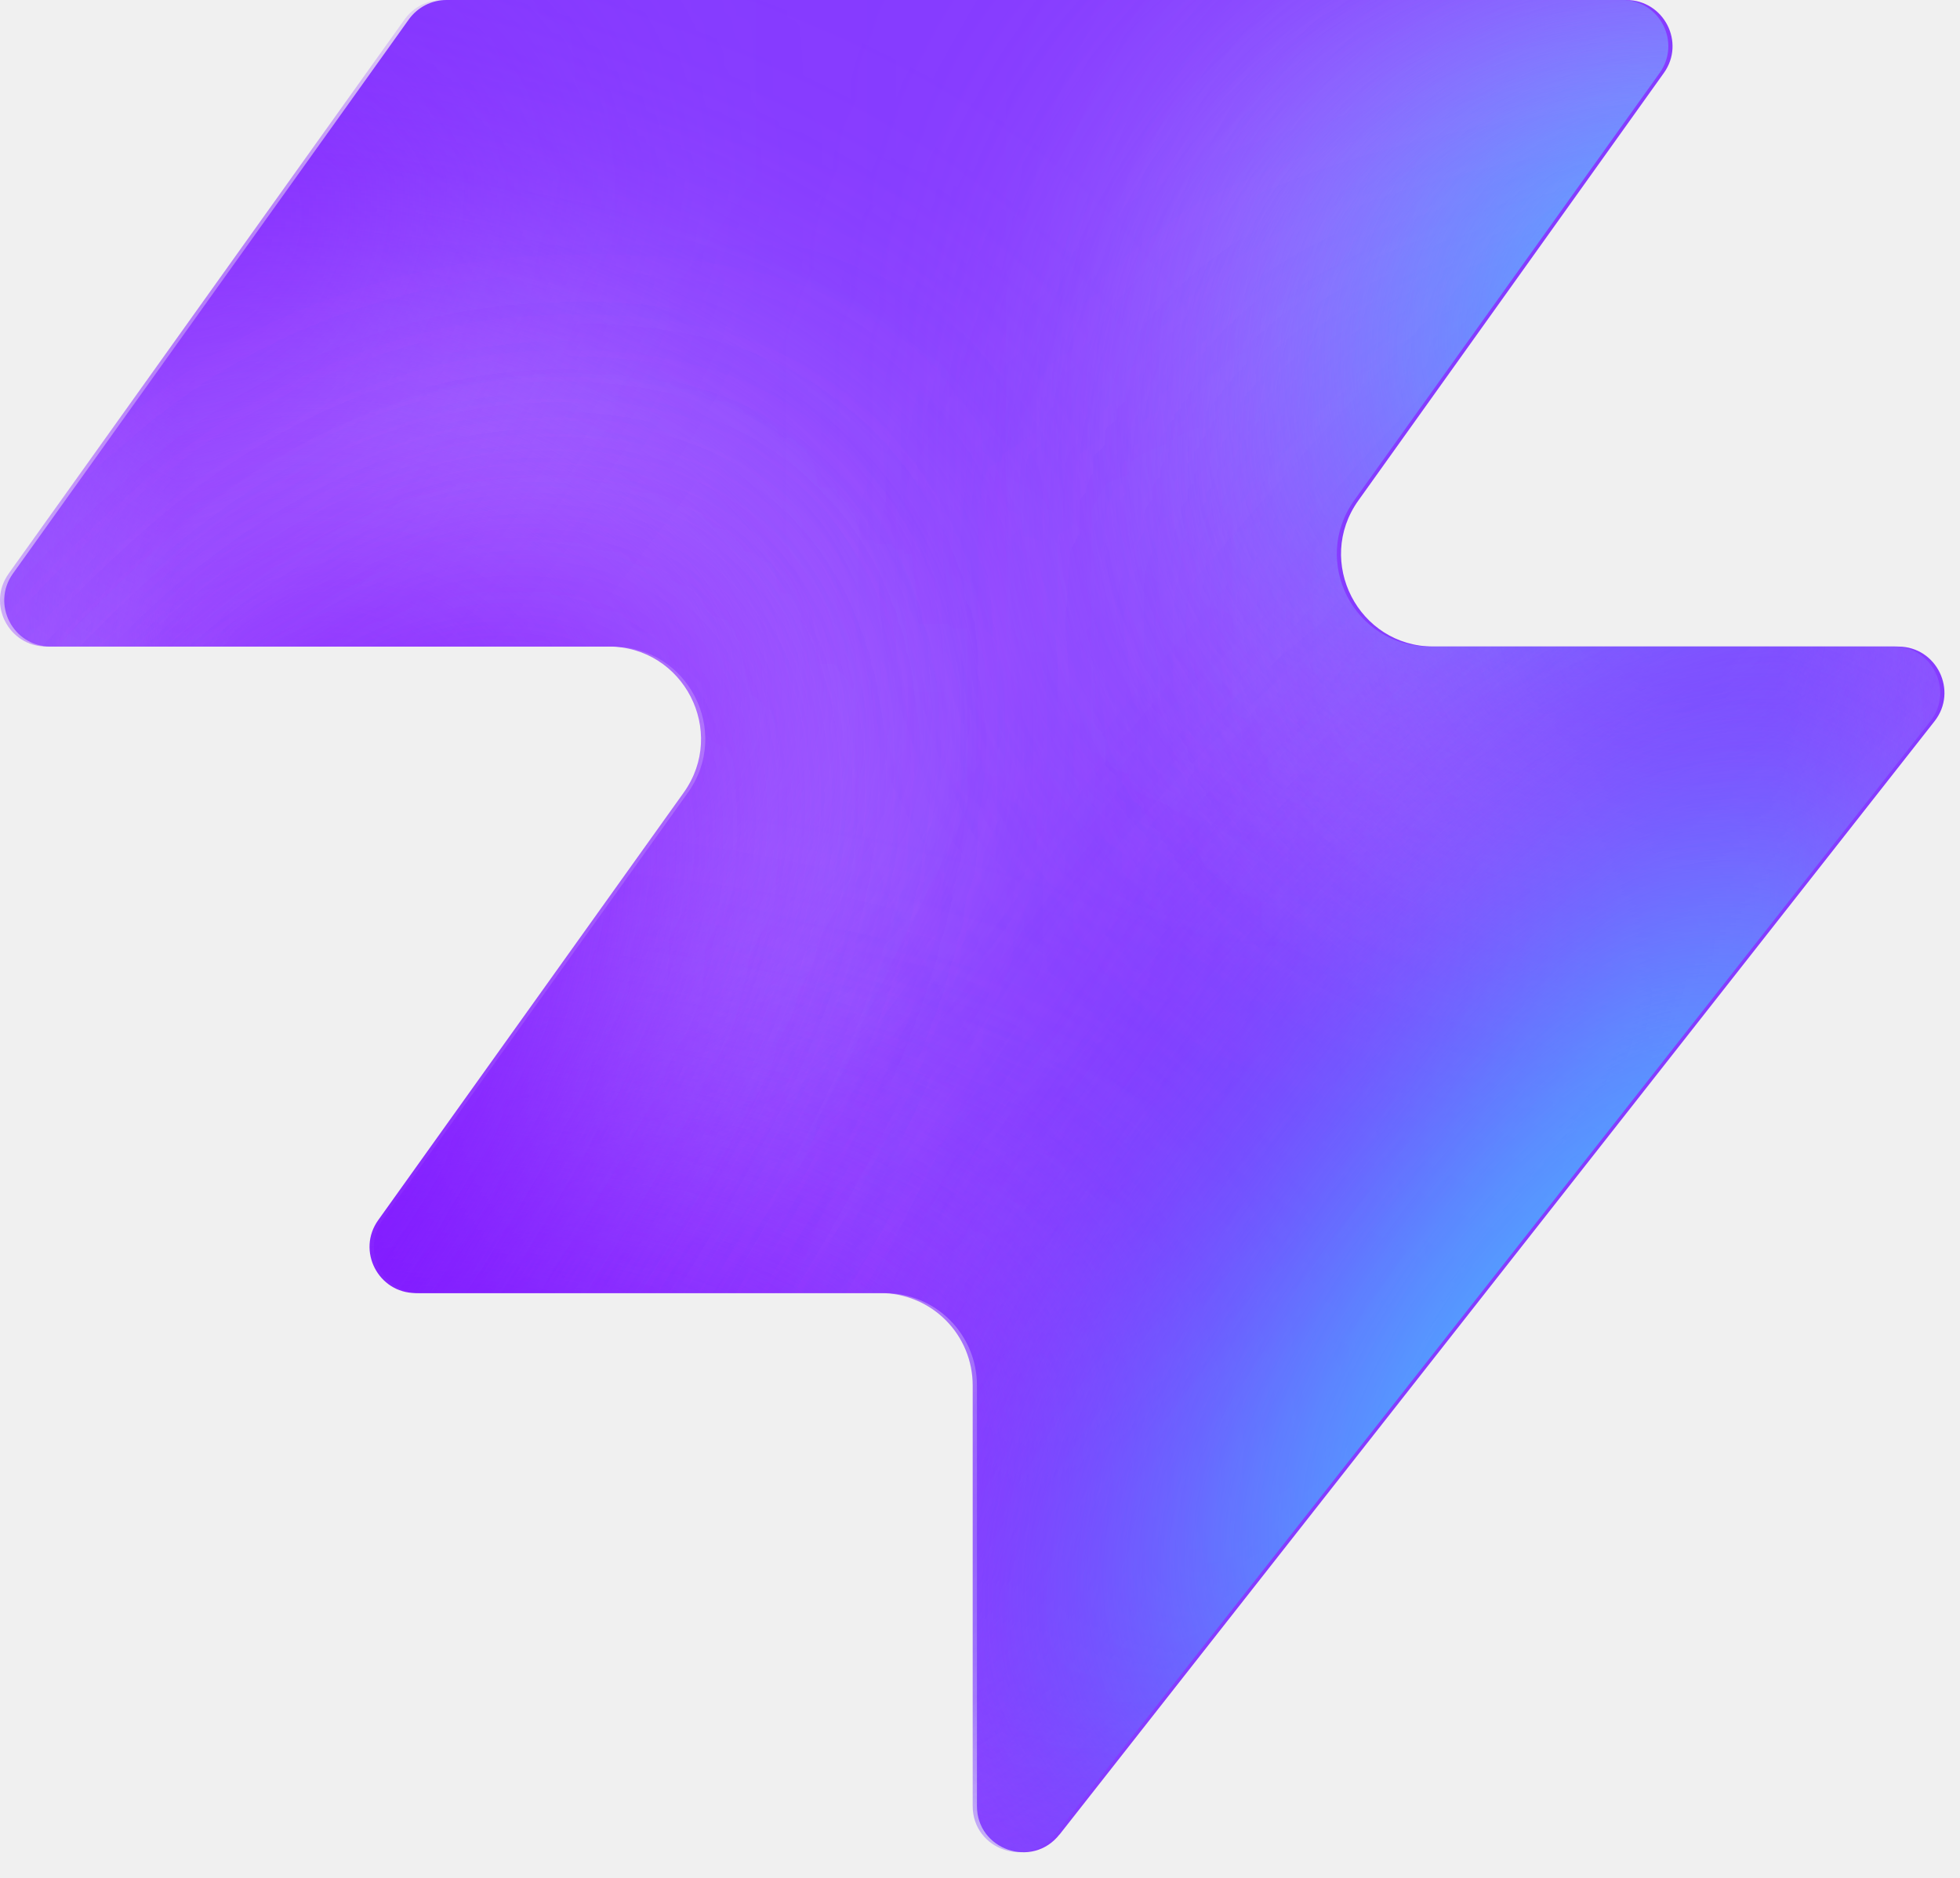
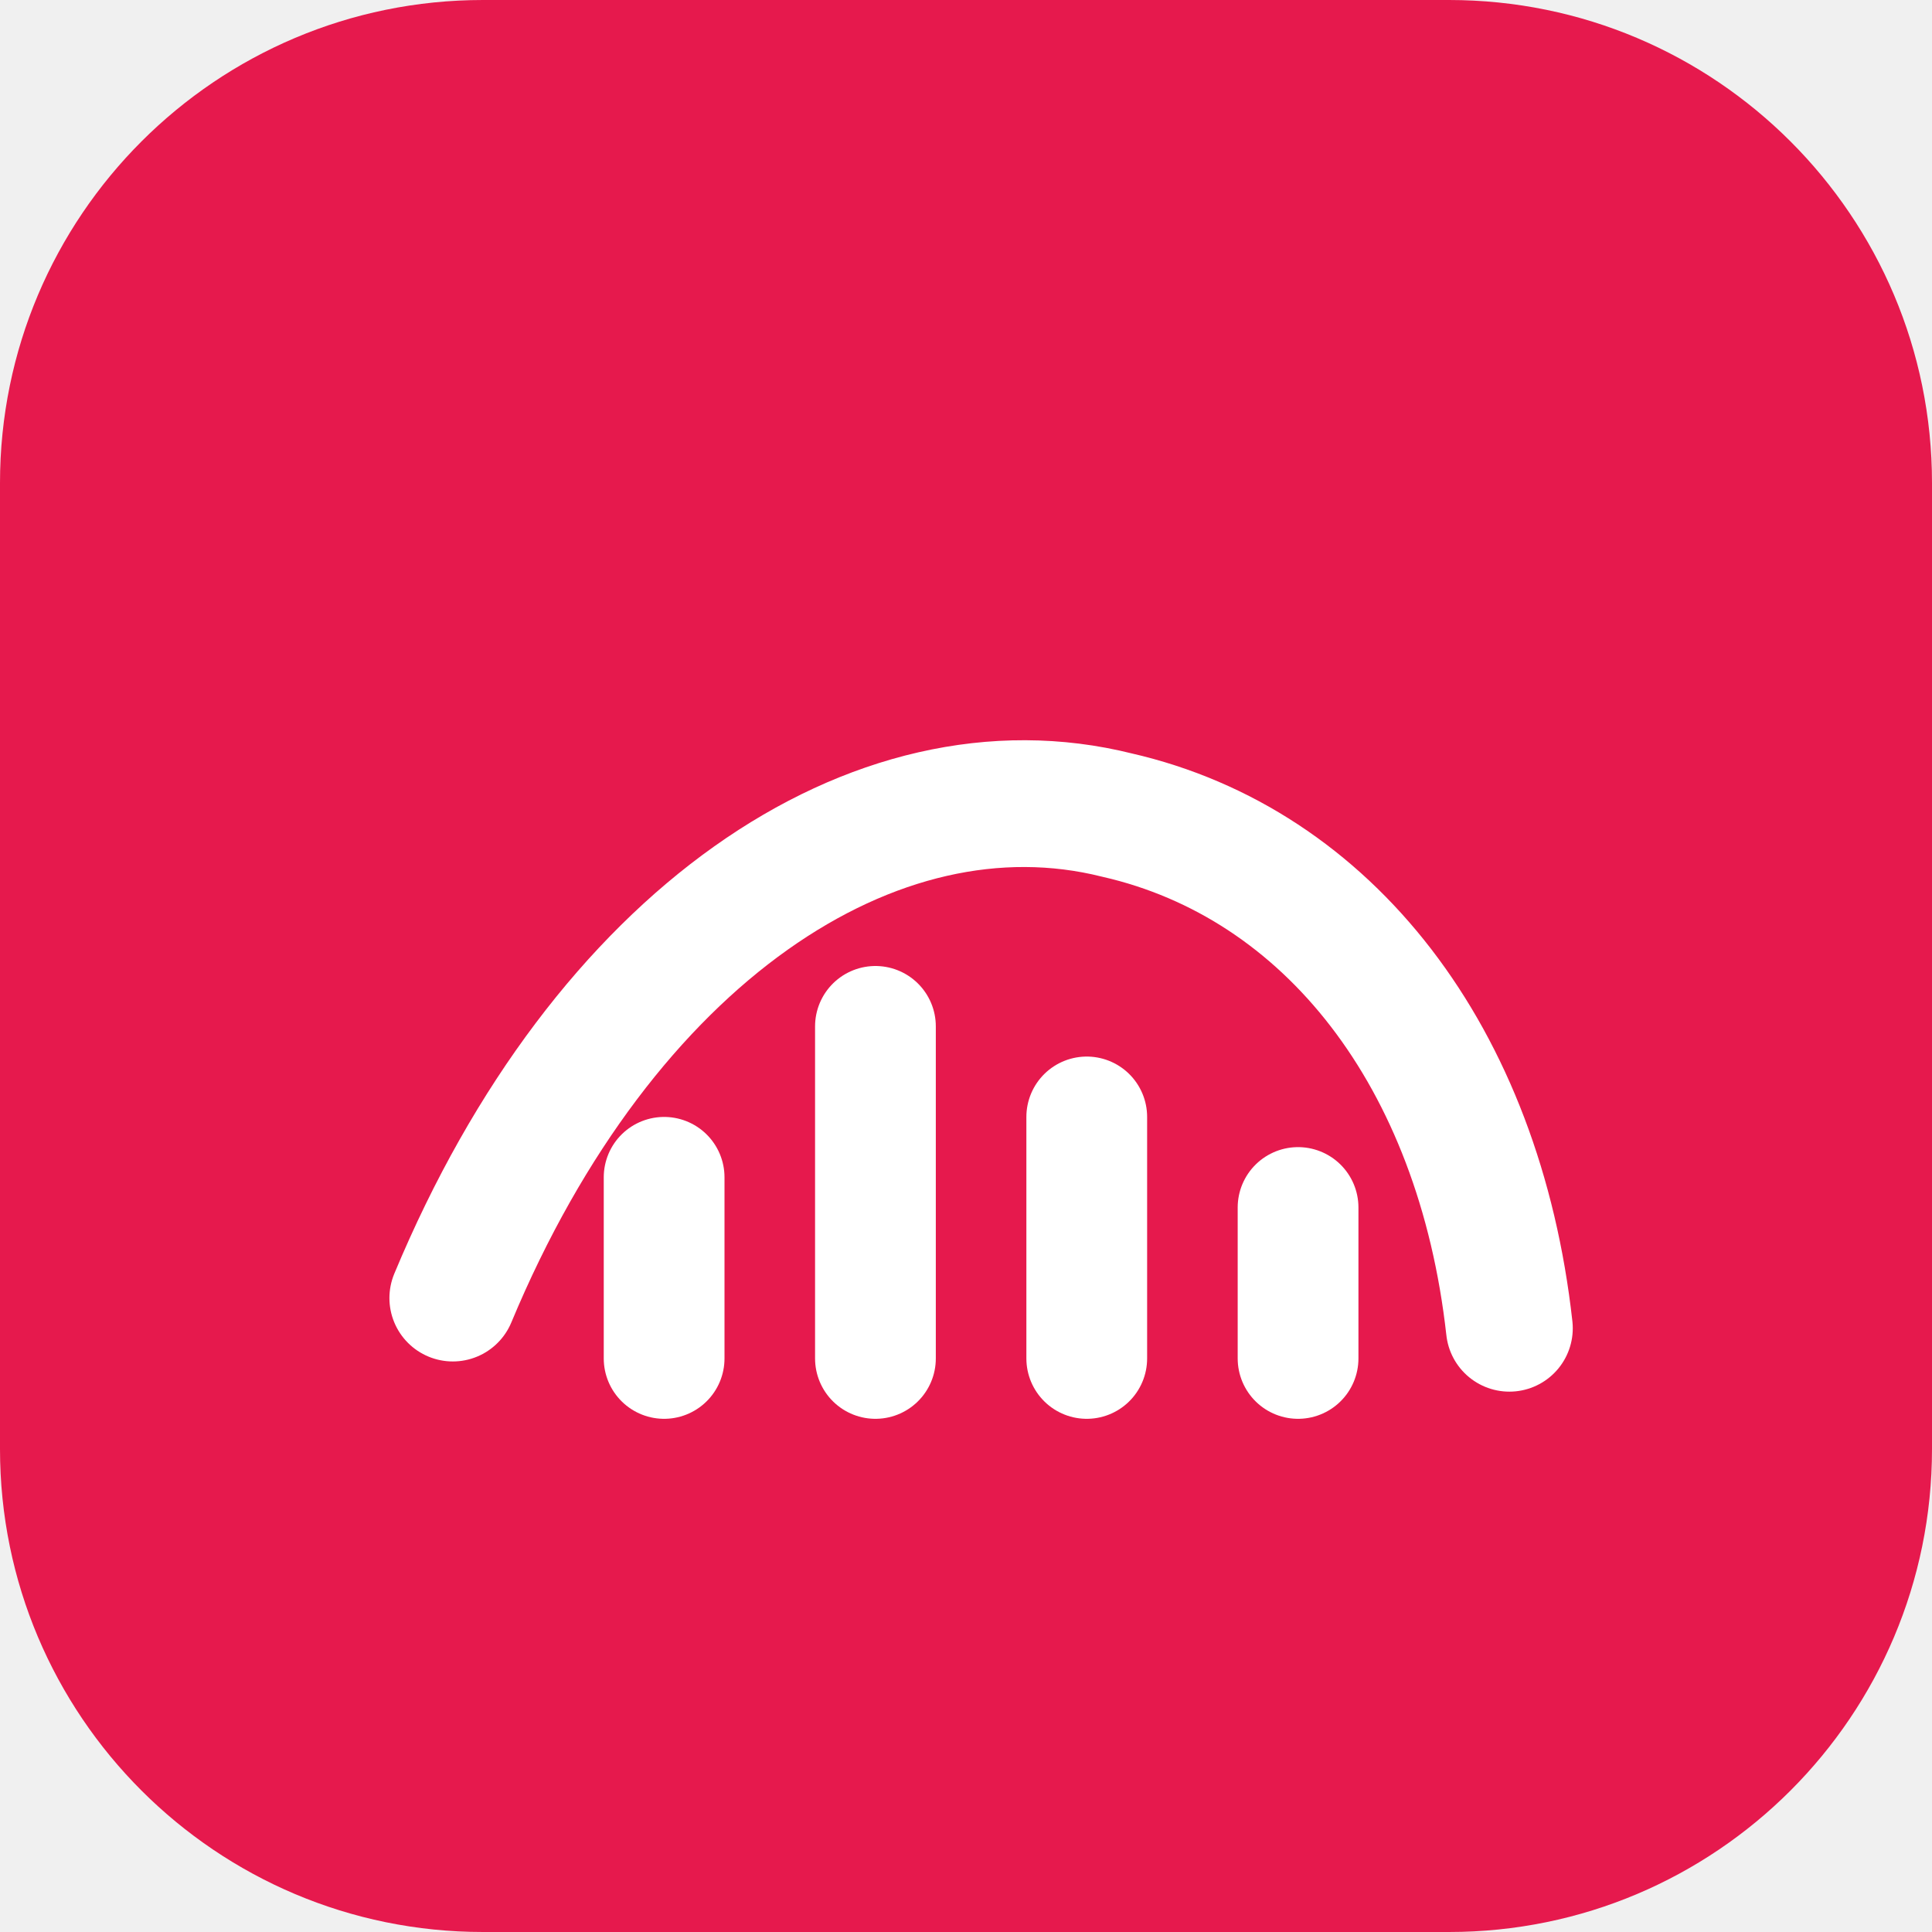
- <svg xmlns="http://www.w3.org/2000/svg" width="48" height="46" fill="none" viewBox="0 0 48 46">
-   <path fill="#863bff" d="M25.946 44.938c-.664.845-2.021.375-2.021-.698V33.937a2.26 2.26 0 0 0-2.262-2.262H10.287c-.92 0-1.456-1.04-.92-1.788l7.48-10.471c1.07-1.497 0-3.578-1.842-3.578H1.237c-.92 0-1.456-1.04-.92-1.788L10.013.474c.214-.297.556-.474.92-.474h28.894c.92 0 1.456 1.04.92 1.788l-7.48 10.471c-1.07 1.498 0 3.579 1.842 3.579h11.377c.943 0 1.473 1.088.89 1.83L25.947 44.94z" style="fill:#863bff;fill:color(display-p3 .525 .23 1);fill-opacity:1" />
-   <mask id="a" width="48" height="46" x="0" y="0" maskUnits="userSpaceOnUse" style="mask-type:alpha">
-     <path fill="#000" d="M25.842 44.938c-.664.844-2.021.375-2.021-.698V33.937a2.26 2.26 0 0 0-2.262-2.262H10.183c-.92 0-1.456-1.04-.92-1.788l7.48-10.471c1.07-1.498 0-3.579-1.842-3.579H1.133c-.92 0-1.456-1.04-.92-1.787L9.91.473c.214-.297.556-.474.92-.474h28.894c.92 0 1.456 1.04.92 1.788l-7.48 10.471c-1.07 1.498 0 3.578 1.842 3.578h11.377c.943 0 1.473 1.088.89 1.832L25.843 44.94z" style="fill:#000;fill-opacity:1" />
-   </mask>
-   <g mask="url(#a)">
-     <g filter="url(#b)">
-       <ellipse cx="5.508" cy="14.704" fill="#ede6ff" rx="5.508" ry="14.704" style="fill:#ede6ff;fill:color(display-p3 .927 .903 1);fill-opacity:1" transform="matrix(.00324 1 1 -.00324 -4.47 31.516)" />
-     </g>
-     <g filter="url(#c)">
-       <ellipse cx="10.399" cy="29.851" fill="#ede6ff" rx="10.399" ry="29.851" style="fill:#ede6ff;fill:color(display-p3 .927 .903 1);fill-opacity:1" transform="matrix(.00324 1 1 -.00324 -39.328 7.883)" />
-     </g>
-     <g filter="url(#d)">
-       <ellipse cx="5.508" cy="30.487" fill="#7e14ff" rx="5.508" ry="30.487" style="fill:#7e14ff;fill:color(display-p3 .492 .077 1);fill-opacity:1" transform="rotate(89.814 -25.913 -14.639)scale(1 -1)" />
-     </g>
-     <g filter="url(#e)">
-       <ellipse cx="5.508" cy="30.599" fill="#7e14ff" rx="5.508" ry="30.599" style="fill:#7e14ff;fill:color(display-p3 .492 .077 1);fill-opacity:1" transform="rotate(89.814 -32.644 -3.334)scale(1 -1)" />
-     </g>
-     <g filter="url(#f)">
-       <ellipse cx="5.508" cy="30.599" fill="#7e14ff" rx="5.508" ry="30.599" style="fill:#7e14ff;fill:color(display-p3 .492 .077 1);fill-opacity:1" transform="matrix(.00324 1 1 -.00324 -34.34 30.47)" />
-     </g>
-     <g filter="url(#g)">
-       <ellipse cx="14.072" cy="22.078" fill="#ede6ff" rx="14.072" ry="22.078" style="fill:#ede6ff;fill:color(display-p3 .927 .903 1);fill-opacity:1" transform="rotate(93.35 24.506 48.493)scale(-1 1)" />
-     </g>
-     <g filter="url(#h)">
-       <ellipse cx="3.47" cy="21.501" fill="#7e14ff" rx="3.47" ry="21.501" style="fill:#7e14ff;fill:color(display-p3 .492 .077 1);fill-opacity:1" transform="rotate(89.009 28.708 47.59)scale(-1 1)" />
-     </g>
-     <g filter="url(#i)">
-       <ellipse cx="3.47" cy="21.501" fill="#7e14ff" rx="3.47" ry="21.501" style="fill:#7e14ff;fill:color(display-p3 .492 .077 1);fill-opacity:1" transform="rotate(89.009 28.708 47.59)scale(-1 1)" />
-     </g>
-     <g filter="url(#j)">
-       <ellipse cx=".387" cy="8.972" fill="#7e14ff" rx="4.407" ry="29.108" style="fill:#7e14ff;fill:color(display-p3 .492 .077 1);fill-opacity:1" transform="rotate(39.51 .387 8.972)" />
-     </g>
-     <g filter="url(#k)">
-       <ellipse cx="47.523" cy="-6.092" fill="#7e14ff" rx="4.407" ry="29.108" style="fill:#7e14ff;fill:color(display-p3 .492 .077 1);fill-opacity:1" transform="rotate(37.892 47.523 -6.092)" />
-     </g>
-     <g filter="url(#l)">
-       <ellipse cx="41.412" cy="6.333" fill="#47bfff" rx="5.971" ry="9.665" style="fill:#47bfff;fill:color(display-p3 .28 .748 1);fill-opacity:1" transform="rotate(37.892 41.412 6.333)" />
-     </g>
-     <g filter="url(#m)">
-       <ellipse cx="-1.879" cy="38.332" fill="#7e14ff" rx="4.407" ry="29.108" style="fill:#7e14ff;fill:color(display-p3 .492 .077 1);fill-opacity:1" transform="rotate(37.892 -1.88 38.332)" />
-     </g>
-     <g filter="url(#n)">
-       <ellipse cx="-1.879" cy="38.332" fill="#7e14ff" rx="4.407" ry="29.108" style="fill:#7e14ff;fill:color(display-p3 .492 .077 1);fill-opacity:1" transform="rotate(37.892 -1.88 38.332)" />
-     </g>
-     <g filter="url(#o)">
-       <ellipse cx="35.651" cy="29.907" fill="#7e14ff" rx="4.407" ry="29.108" style="fill:#7e14ff;fill:color(display-p3 .492 .077 1);fill-opacity:1" transform="rotate(37.892 35.651 29.907)" />
-     </g>
-     <g filter="url(#p)">
-       <ellipse cx="38.418" cy="32.4" fill="#47bfff" rx="5.971" ry="15.297" style="fill:#47bfff;fill:color(display-p3 .28 .748 1);fill-opacity:1" transform="rotate(37.892 38.418 32.4)" />
-     </g>
-   </g>
-   <defs>
-     <filter id="b" width="60.045" height="41.654" x="-19.77" y="16.149" color-interpolation-filters="sRGB" filterUnits="userSpaceOnUse">
-       <feFlood flood-opacity="0" result="BackgroundImageFix" />
-       <feBlend in="SourceGraphic" in2="BackgroundImageFix" result="shape" />
-       <feGaussianBlur result="effect1_foregroundBlur_2002_17158" stdDeviation="7.659" />
-     </filter>
-     <filter id="c" width="90.34" height="51.437" x="-54.613" y="-7.533" color-interpolation-filters="sRGB" filterUnits="userSpaceOnUse">
-       <feFlood flood-opacity="0" result="BackgroundImageFix" />
-       <feBlend in="SourceGraphic" in2="BackgroundImageFix" result="shape" />
-       <feGaussianBlur result="effect1_foregroundBlur_2002_17158" stdDeviation="7.659" />
-     </filter>
-     <filter id="d" width="79.355" height="29.4" x="-49.64" y="2.03" color-interpolation-filters="sRGB" filterUnits="userSpaceOnUse">
-       <feFlood flood-opacity="0" result="BackgroundImageFix" />
-       <feBlend in="SourceGraphic" in2="BackgroundImageFix" result="shape" />
-       <feGaussianBlur result="effect1_foregroundBlur_2002_17158" stdDeviation="4.596" />
-     </filter>
-     <filter id="e" width="79.579" height="29.4" x="-45.045" y="20.029" color-interpolation-filters="sRGB" filterUnits="userSpaceOnUse">
-       <feFlood flood-opacity="0" result="BackgroundImageFix" />
-       <feBlend in="SourceGraphic" in2="BackgroundImageFix" result="shape" />
-       <feGaussianBlur result="effect1_foregroundBlur_2002_17158" stdDeviation="4.596" />
-     </filter>
-     <filter id="f" width="79.579" height="29.4" x="-43.513" y="21.178" color-interpolation-filters="sRGB" filterUnits="userSpaceOnUse">
-       <feFlood flood-opacity="0" result="BackgroundImageFix" />
-       <feBlend in="SourceGraphic" in2="BackgroundImageFix" result="shape" />
-       <feGaussianBlur result="effect1_foregroundBlur_2002_17158" stdDeviation="4.596" />
-     </filter>
-     <filter id="g" width="74.749" height="58.852" x="15.756" y="-17.901" color-interpolation-filters="sRGB" filterUnits="userSpaceOnUse">
-       <feFlood flood-opacity="0" result="BackgroundImageFix" />
-       <feBlend in="SourceGraphic" in2="BackgroundImageFix" result="shape" />
-       <feGaussianBlur result="effect1_foregroundBlur_2002_17158" stdDeviation="7.659" />
-     </filter>
-     <filter id="h" width="61.377" height="25.362" x="23.548" y="2.284" color-interpolation-filters="sRGB" filterUnits="userSpaceOnUse">
-       <feFlood flood-opacity="0" result="BackgroundImageFix" />
-       <feBlend in="SourceGraphic" in2="BackgroundImageFix" result="shape" />
-       <feGaussianBlur result="effect1_foregroundBlur_2002_17158" stdDeviation="4.596" />
-     </filter>
-     <filter id="i" width="61.377" height="25.362" x="23.548" y="2.284" color-interpolation-filters="sRGB" filterUnits="userSpaceOnUse">
-       <feFlood flood-opacity="0" result="BackgroundImageFix" />
-       <feBlend in="SourceGraphic" in2="BackgroundImageFix" result="shape" />
-       <feGaussianBlur result="effect1_foregroundBlur_2002_17158" stdDeviation="4.596" />
-     </filter>
-     <filter id="j" width="56.045" height="63.649" x="-27.636" y="-22.853" color-interpolation-filters="sRGB" filterUnits="userSpaceOnUse">
-       <feFlood flood-opacity="0" result="BackgroundImageFix" />
-       <feBlend in="SourceGraphic" in2="BackgroundImageFix" result="shape" />
-       <feGaussianBlur result="effect1_foregroundBlur_2002_17158" stdDeviation="4.596" />
-     </filter>
-     <filter id="k" width="54.814" height="64.646" x="20.116" y="-38.415" color-interpolation-filters="sRGB" filterUnits="userSpaceOnUse">
-       <feFlood flood-opacity="0" result="BackgroundImageFix" />
-       <feBlend in="SourceGraphic" in2="BackgroundImageFix" result="shape" />
-       <feGaussianBlur result="effect1_foregroundBlur_2002_17158" stdDeviation="4.596" />
-     </filter>
-     <filter id="l" width="33.541" height="35.313" x="24.641" y="-11.323" color-interpolation-filters="sRGB" filterUnits="userSpaceOnUse">
-       <feFlood flood-opacity="0" result="BackgroundImageFix" />
-       <feBlend in="SourceGraphic" in2="BackgroundImageFix" result="shape" />
-       <feGaussianBlur result="effect1_foregroundBlur_2002_17158" stdDeviation="4.596" />
-     </filter>
-     <filter id="m" width="54.814" height="64.646" x="-29.286" y="6.009" color-interpolation-filters="sRGB" filterUnits="userSpaceOnUse">
-       <feFlood flood-opacity="0" result="BackgroundImageFix" />
-       <feBlend in="SourceGraphic" in2="BackgroundImageFix" result="shape" />
-       <feGaussianBlur result="effect1_foregroundBlur_2002_17158" stdDeviation="4.596" />
-     </filter>
-     <filter id="n" width="54.814" height="64.646" x="-29.286" y="6.009" color-interpolation-filters="sRGB" filterUnits="userSpaceOnUse">
-       <feFlood flood-opacity="0" result="BackgroundImageFix" />
-       <feBlend in="SourceGraphic" in2="BackgroundImageFix" result="shape" />
-       <feGaussianBlur result="effect1_foregroundBlur_2002_17158" stdDeviation="4.596" />
-     </filter>
-     <filter id="o" width="54.814" height="64.646" x="8.244" y="-2.416" color-interpolation-filters="sRGB" filterUnits="userSpaceOnUse">
-       <feFlood flood-opacity="0" result="BackgroundImageFix" />
-       <feBlend in="SourceGraphic" in2="BackgroundImageFix" result="shape" />
-       <feGaussianBlur result="effect1_foregroundBlur_2002_17158" stdDeviation="4.596" />
-     </filter>
-     <filter id="p" width="39.409" height="43.623" x="18.713" y="10.588" color-interpolation-filters="sRGB" filterUnits="userSpaceOnUse">
-       <feFlood flood-opacity="0" result="BackgroundImageFix" />
-       <feBlend in="SourceGraphic" in2="BackgroundImageFix" result="shape" />
-       <feGaussianBlur result="effect1_foregroundBlur_2002_17158" stdDeviation="4.596" />
-     </filter>
-   </defs>
+ <svg xmlns="http://www.w3.org/2000/svg" viewBox="0 0 32 32" fill="none">
+   <rect width="32" height="32" rx="8" fill="#E6194D" />
+   <path d="M7.5 21.5C10 15.5 14.5 12.5 18.5 13.5C22 14.3 24.5 17.5 25 22" stroke="white" stroke-width="2.1" stroke-linecap="round" fill="none" />
+   <path d="M11 22.5V19.5" stroke="white" stroke-width="2" stroke-linecap="round" />
+   <path d="M14.5 22.5V17" stroke="white" stroke-width="2" stroke-linecap="round" />
+   <path d="M18 22.5V18.5" stroke="white" stroke-width="2" stroke-linecap="round" />
+   <path d="M21.5 22.5V20" stroke="white" stroke-width="2" stroke-linecap="round" />
</svg>
